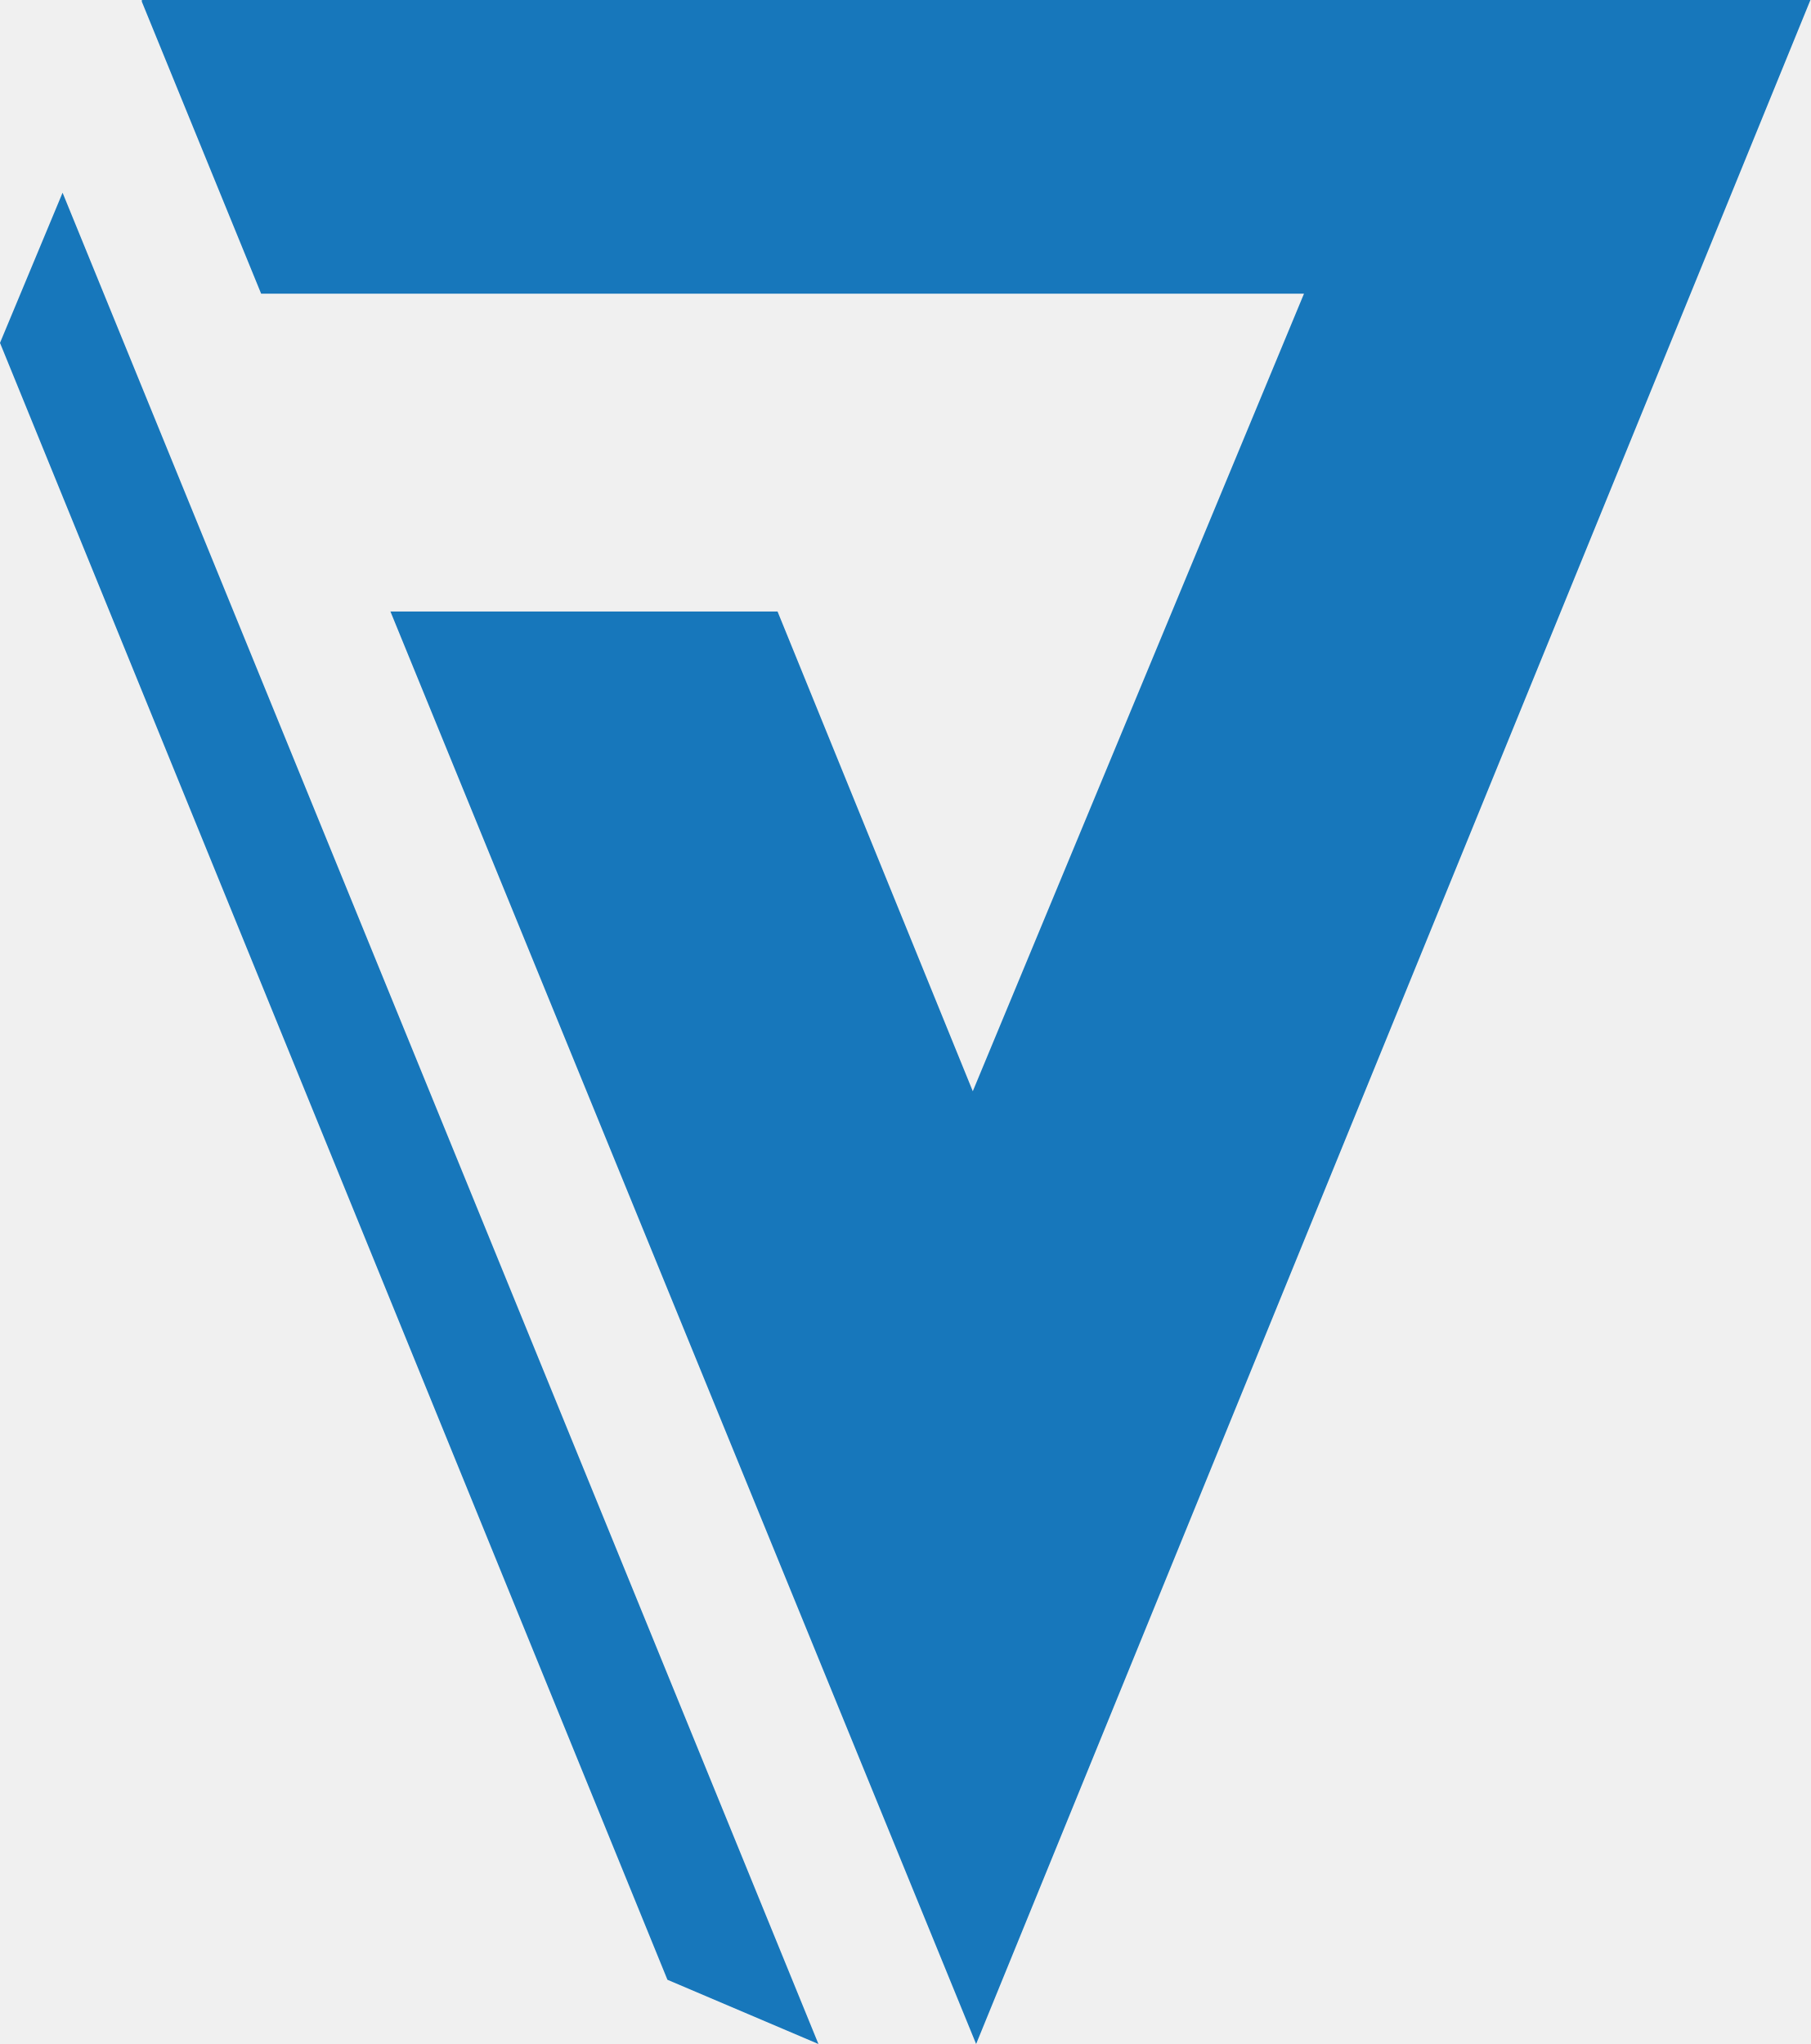
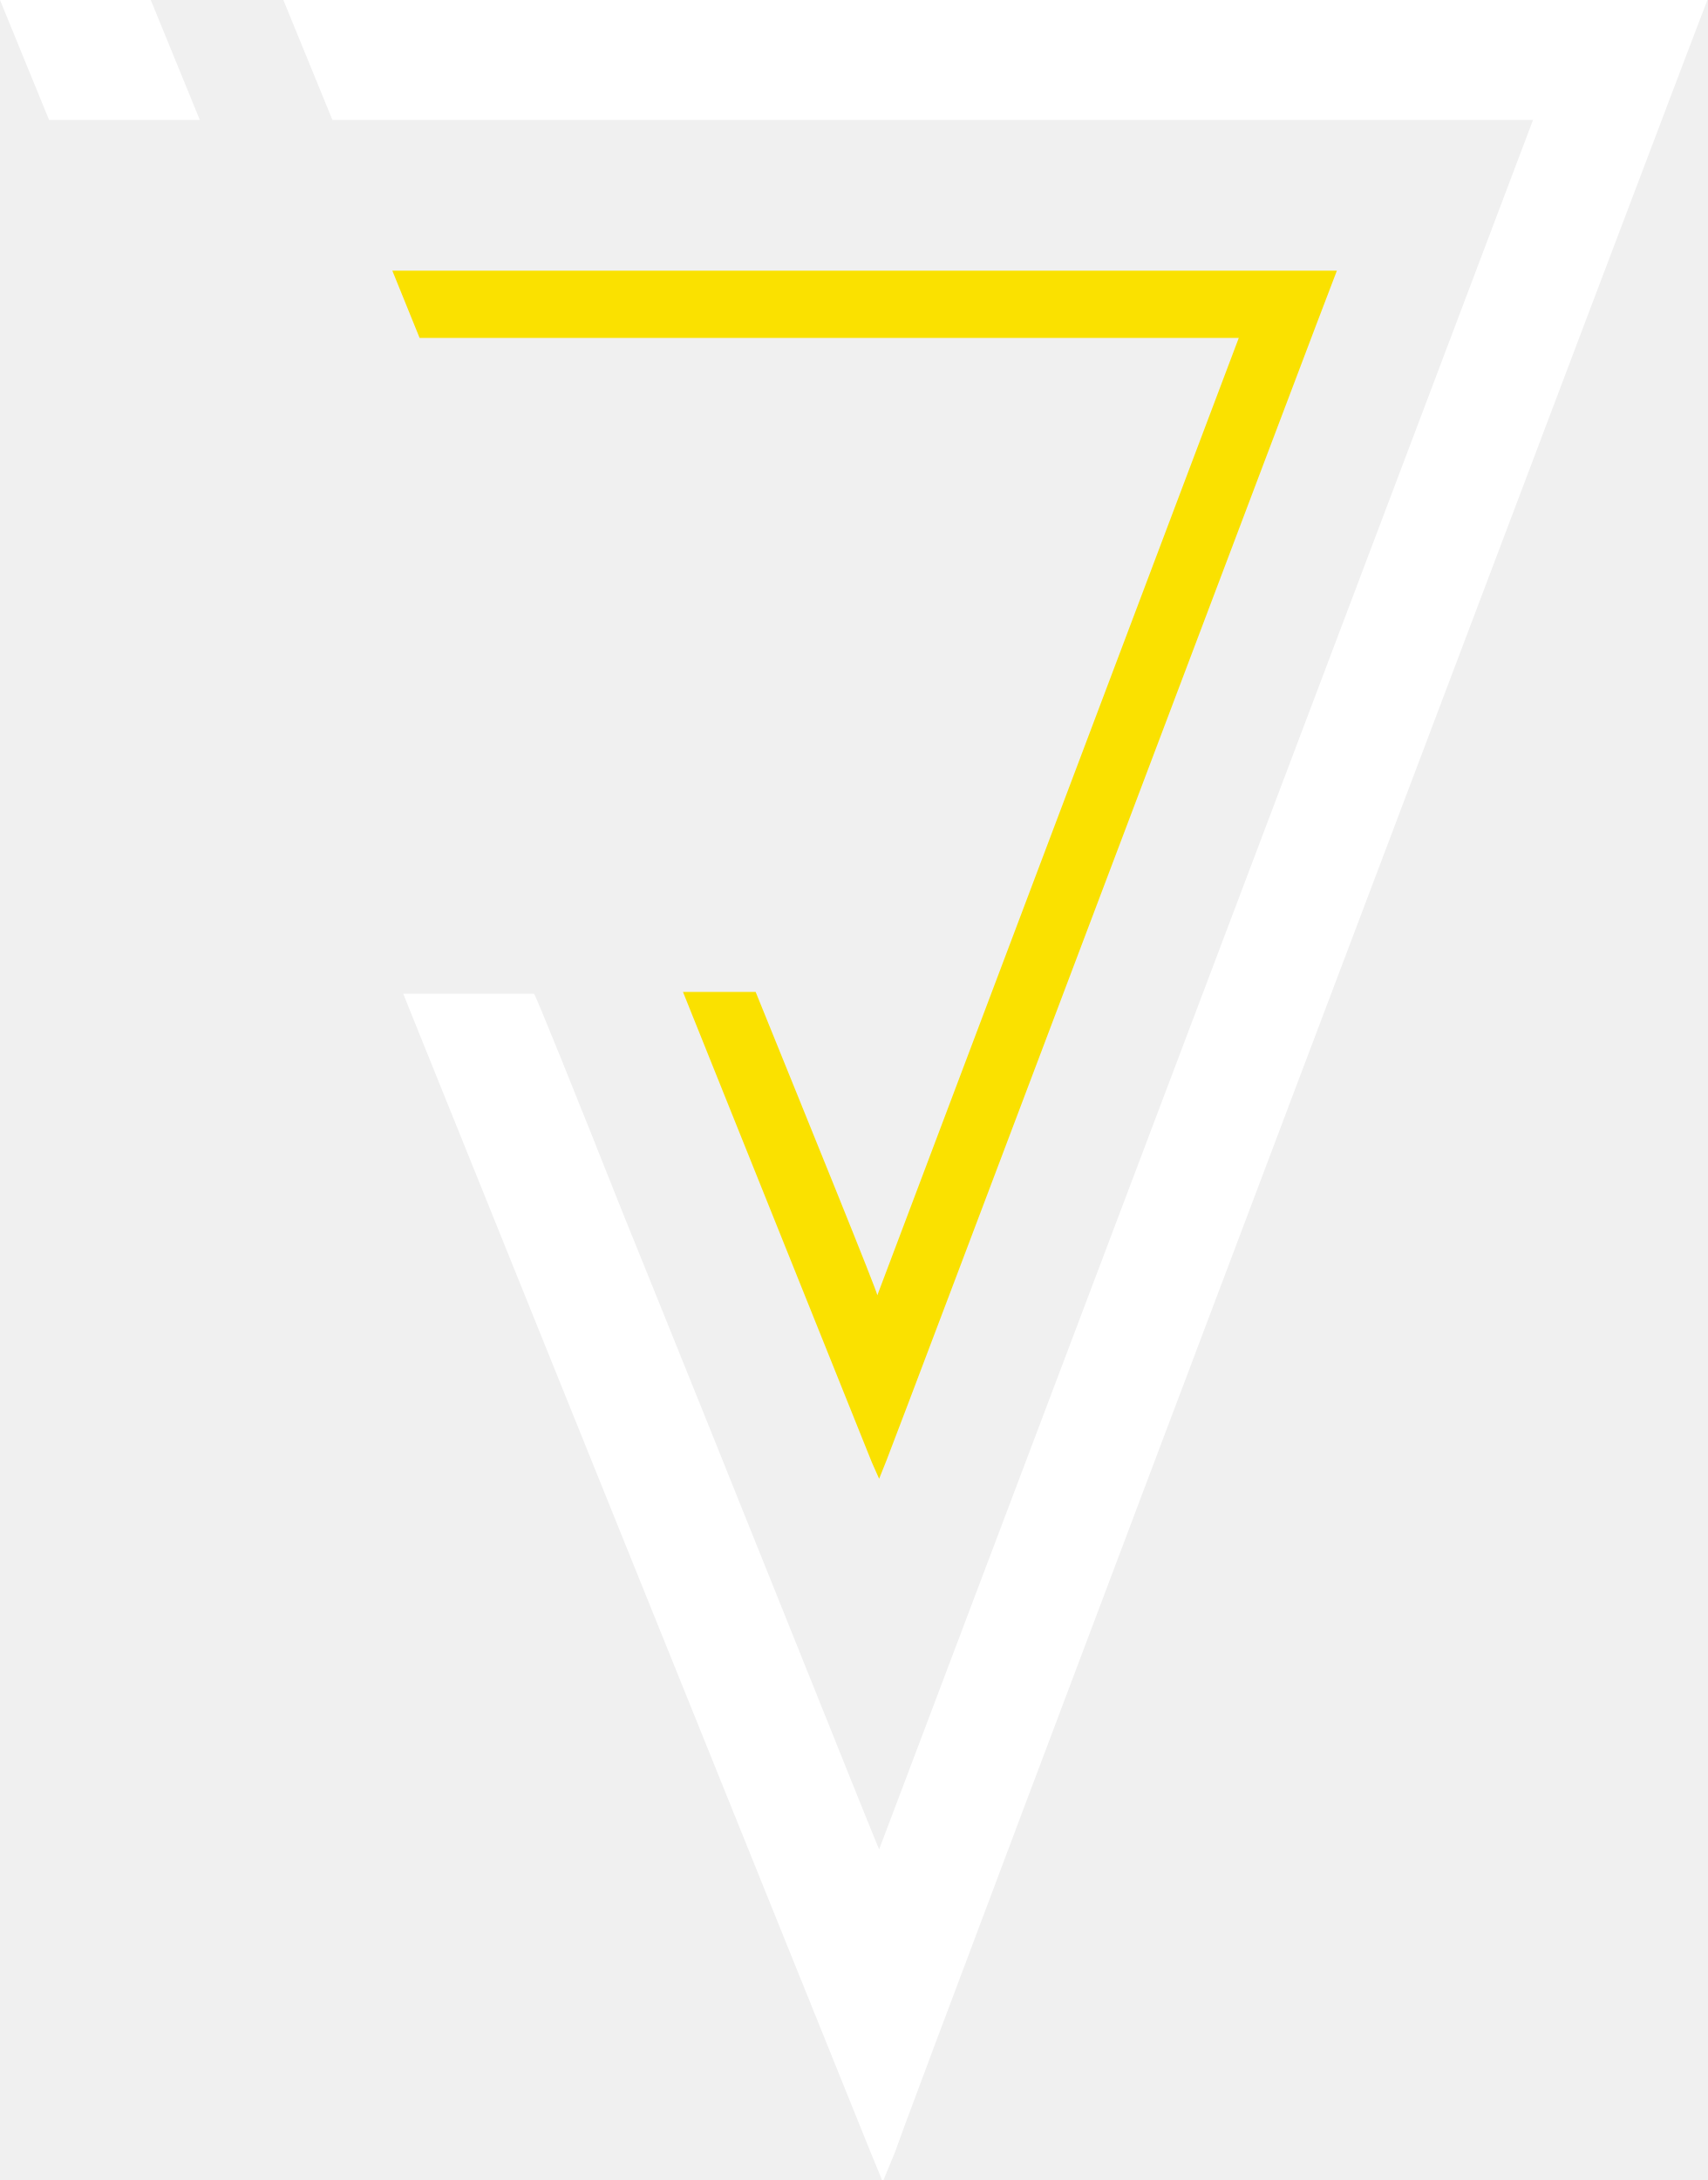
- <svg xmlns="http://www.w3.org/2000/svg" viewBox="0 0 217 245">
-   <path fill="#1777bb" d="M80 237.3l18.1 7.7L7.5 23.1 0 41.1l80 196.2zm13.2-164H46.8L117 245 217 0H17v.2l14.3 35h125l-39.7 95.6-23.4-57.5z" />
+ <svg xmlns="http://www.w3.org/2000/svg" viewBox="0 0 94 120">
+   <path d="M73.6 14.9c-.3.7-24.5 64.8-24.8 65.5l-.4 1-.4-.9-10.4-25.9h4c3 7.4 6.7 16.5 6.7 16.7l19.9-52.7H23.1l-1.5-3.7h52z" fill="#fae100" />
+   <path class="st1" d="m15.6 0 2.7 6.6h66.1l-36 95.2c-.2-.4-8.5-21.2-14.1-35-2.7-6.8-4.8-12-4.9-12.1h-7.2l.4 1 25.3 62.7.7 1.7.7-1.7C49.7 117 93.5 1.2 94 0H15.6zM8.3 0H0l2.7 6.6H11z" fill="#fff" />
</svg>
